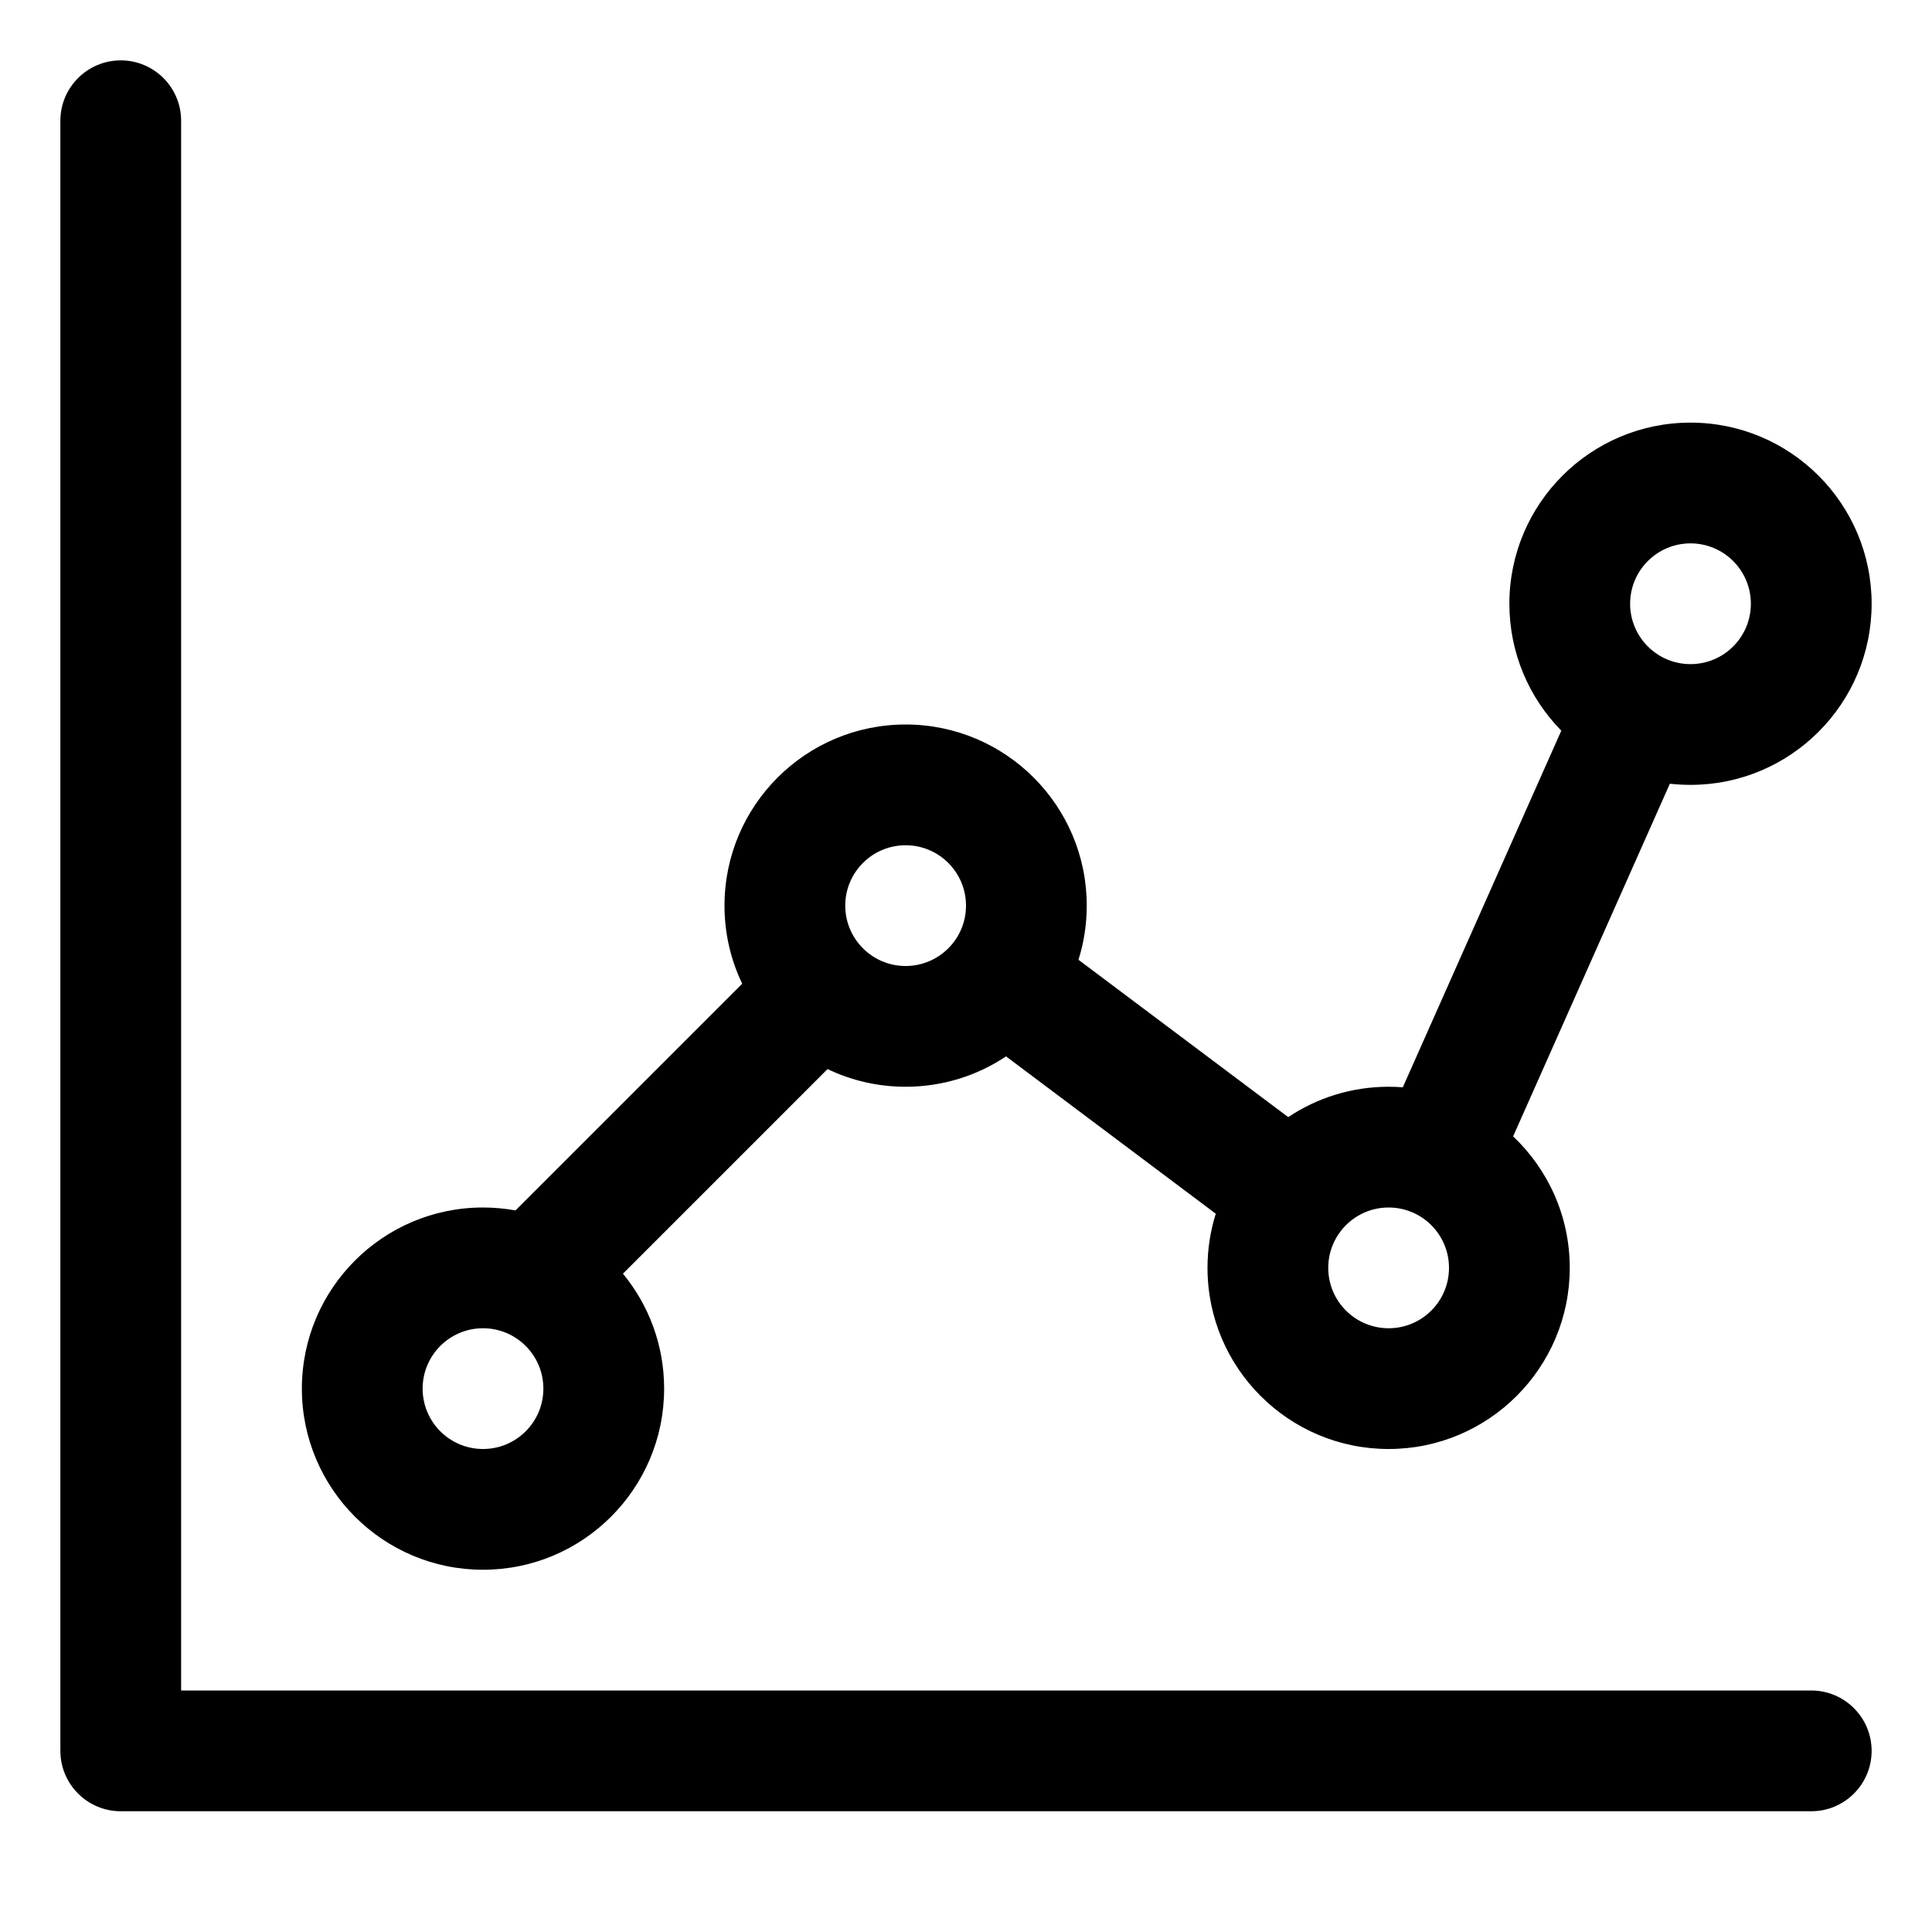
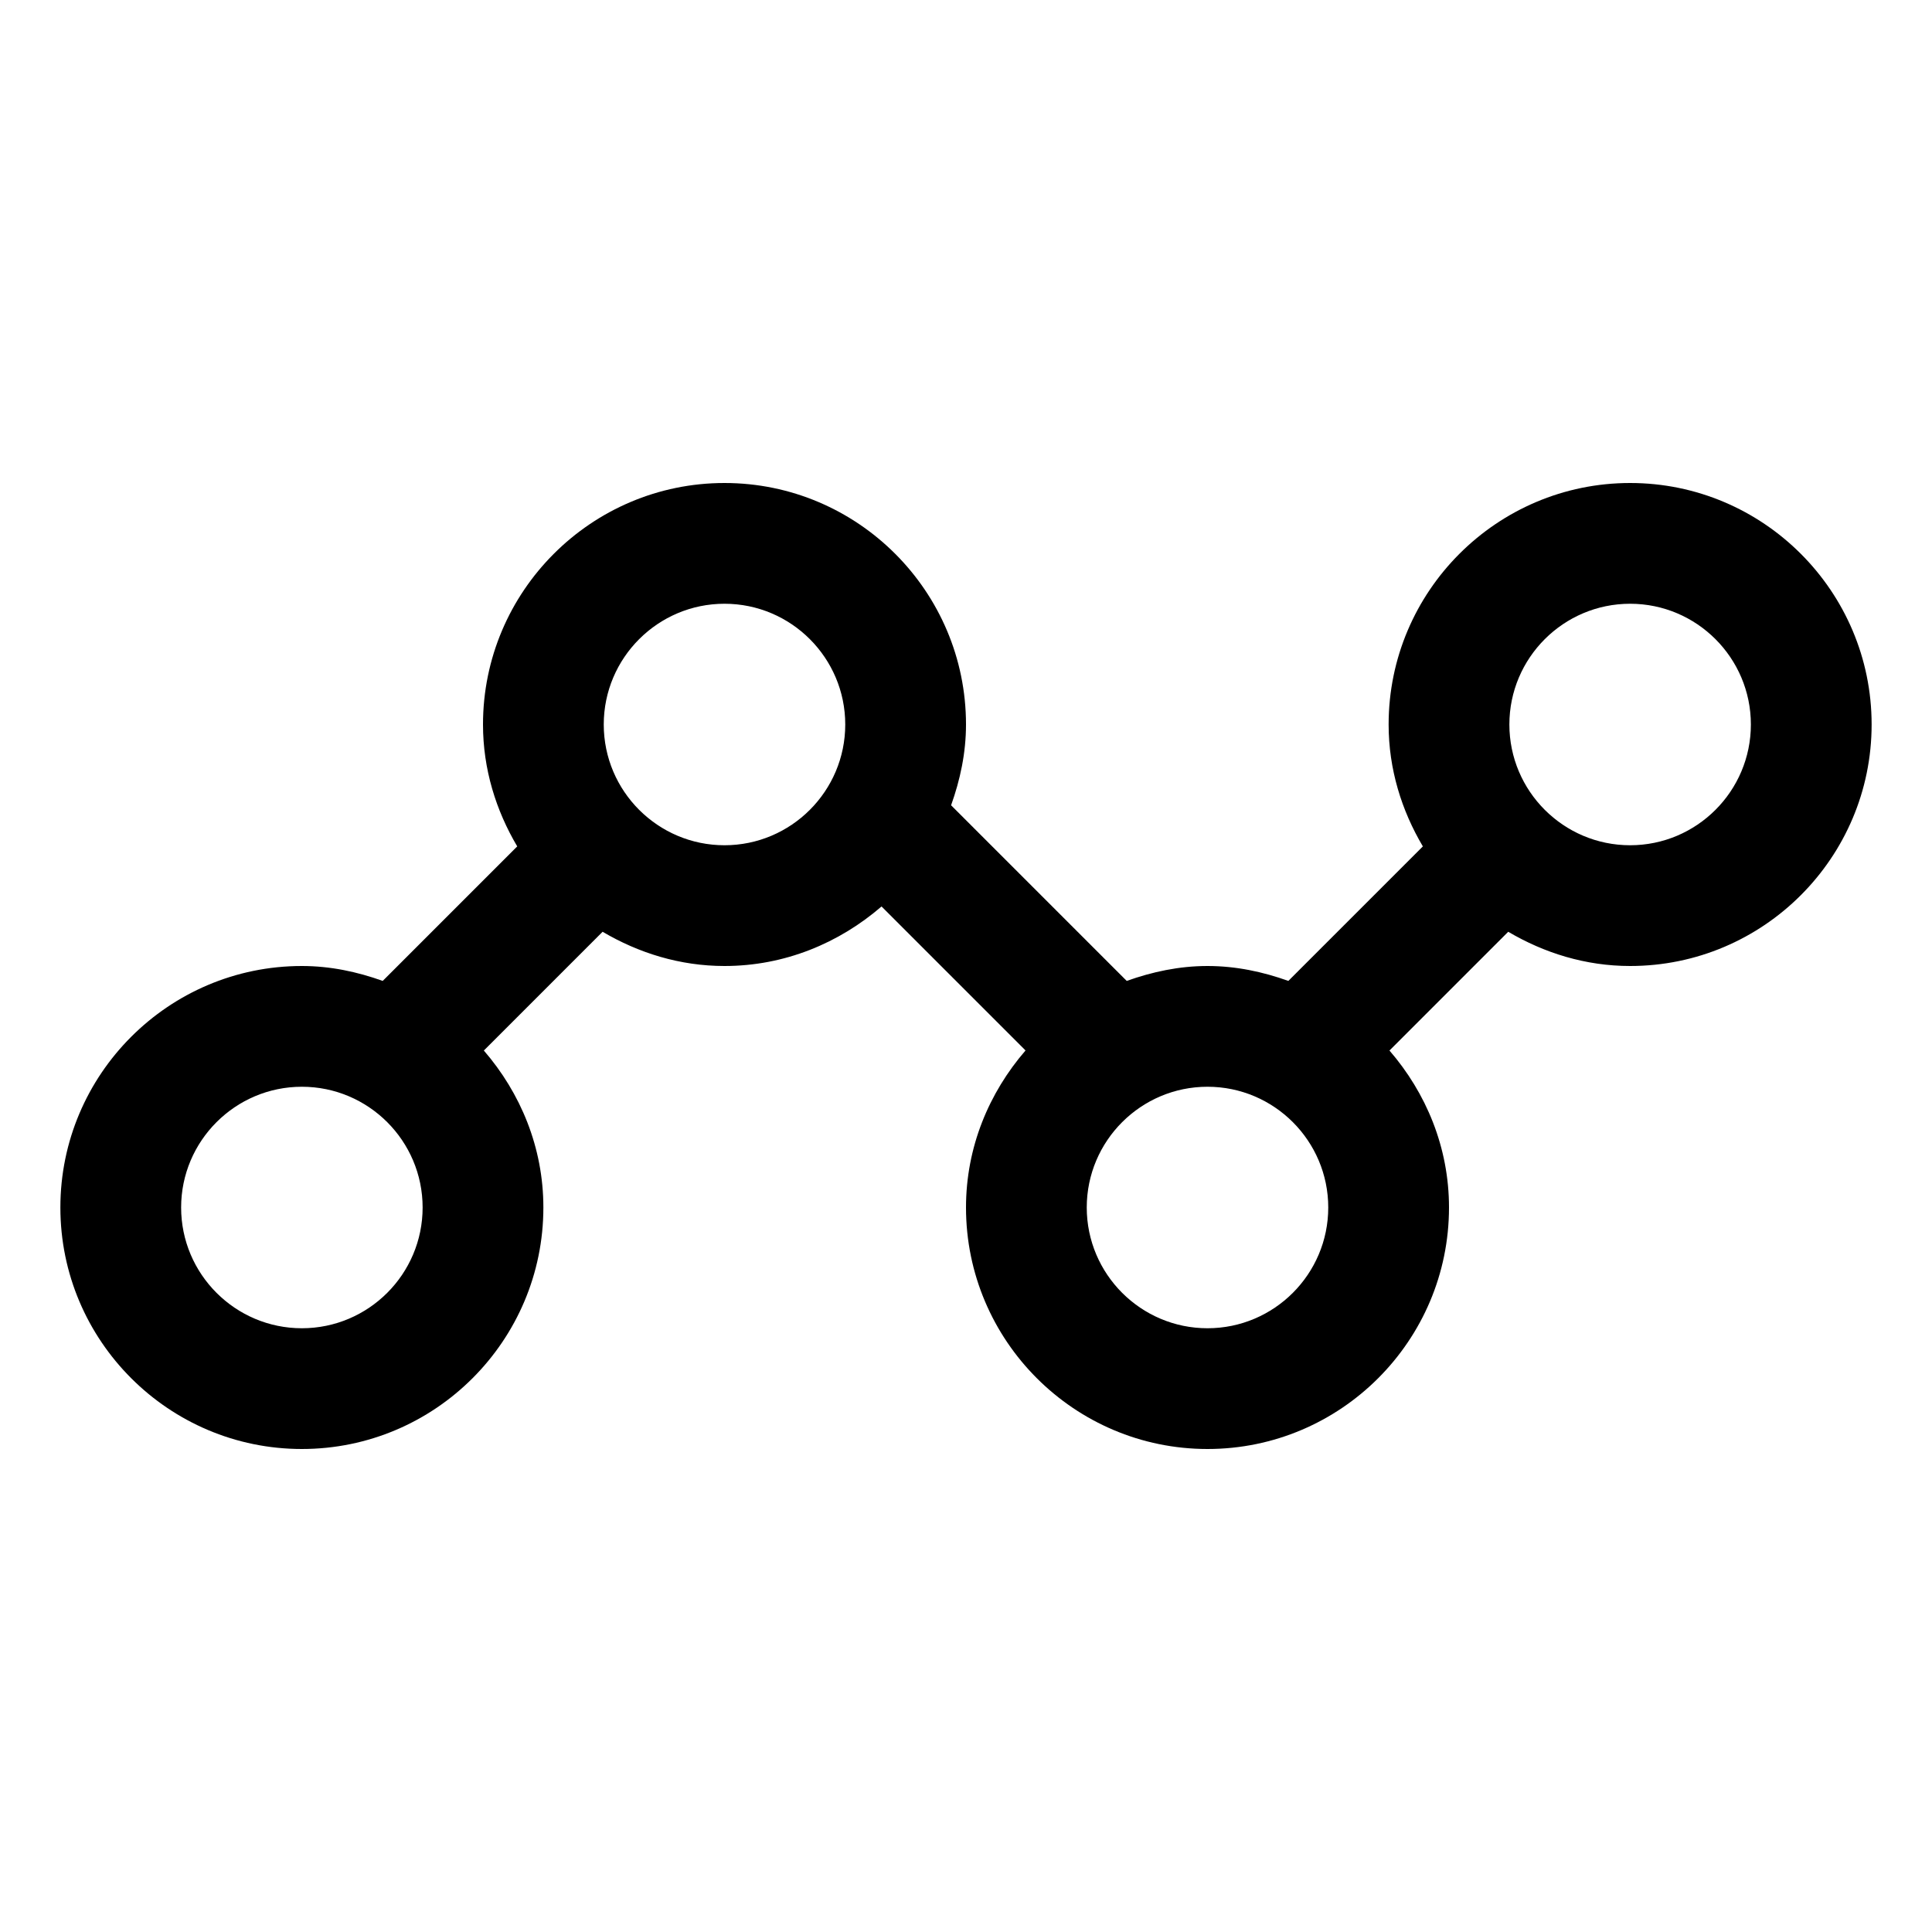
- <svg xmlns="http://www.w3.org/2000/svg" clip-rule="evenodd" fill-rule="evenodd" stroke-linejoin="round" stroke-miterlimit="2" viewBox="0 0 32 32">
-   <path d="m1 2v27c0 .552.448 1 1 1h28c.552 0 1-.448 1-1s-.448-1-1-1h-27v-26c0-.552-.448-1-1-1s-1 .448-1 1zm24.86 10.102-2.625 5.907c-.077-.006-.156-.009-.235-.009-.615 0-1.187.185-1.663.503l-3.474-2.606c.089-.283.137-.584.137-.897 0-1.656-1.344-3-3-3s-3 1.344-3 3c0 .463.105.902.293 1.293l-3.755 3.755c-.175-.031-.355-.048-.538-.048-1.656 0-3 1.344-3 3s1.344 3 3 3 3-1.344 3-3c0-.723-.256-1.386-.682-1.904l3.389-3.389c.391.188.83.293 1.293.293.615 0 1.187-.185 1.663-.503l3.474 2.606c-.089.283-.137.584-.137.897 0 1.656 1.344 3 3 3s3-1.344 3-3c0-.857-.36-1.631-.938-2.178l2.596-5.841c.113.012.227.019.342.019 1.656 0 3-1.344 3-3s-1.344-3-3-3-3 1.344-3 3c0 .818.328 1.56.86 2.102zm-17.86 9.898c.552 0 1 .448 1 1s-.448 1-1 1-1-.448-1-1 .448-1 1-1zm15-2c.552 0 1 .448 1 1s-.448 1-1 1-1-.448-1-1 .448-1 1-1zm-8-6c.552 0 1 .448 1 1s-.448 1-1 1-1-.448-1-1 .448-1 1-1zm13-5c.552 0 1 .448 1 1s-.448 1-1 1-1-.448-1-1 .448-1 1-1z" />
+ <svg xmlns="http://www.w3.org/2000/svg" id="Layer_2" height="512" viewBox="0 0 32 32" width="512">
+   <path d="m27 8c-2.206 0-4 1.794-4 4 0 .74.215 1.424.567 2.019l-2.228 2.228c-.421-.151-.867-.247-1.339-.247s-.917.097-1.338.247l-2.909-2.909c.15-.42.247-.866.247-1.338 0-2.206-1.794-4-4-4s-4 1.794-4 4c0 .74.215 1.424.567 2.019l-2.228 2.228c-.421-.151-.867-.247-1.339-.247-2.206 0-4 1.794-4 4s1.794 4 4 4 4-1.794 4-4c0-.997-.38-1.899-.986-2.6l1.967-1.967c.595.351 1.28.567 2.019.567.997 0 1.899-.38 2.601-.986l2.385 2.385c-.606.701-.986 1.603-.986 2.601 0 2.206 1.794 4 4 4s4-1.794 4-4c0-.997-.38-1.899-.986-2.6l1.967-1.967c.595.351 1.28.567 2.019.567 2.206 0 4-1.794 4-4s-1.794-4-4-4zm-22 14c-1.103 0-2-.897-2-2s.897-2 2-2 2 .897 2 2-.897 2-2 2zm7-8c-1.103 0-2-.897-2-2s.897-2 2-2 2 .897 2 2-.897 2-2 2zm8 8c-1.103 0-2-.897-2-2s.897-2 2-2 2 .897 2 2-.897 2-2 2zm7-8c-1.103 0-2-.897-2-2s.897-2 2-2 2 .897 2 2-.897 2-2 2z" />
</svg>
